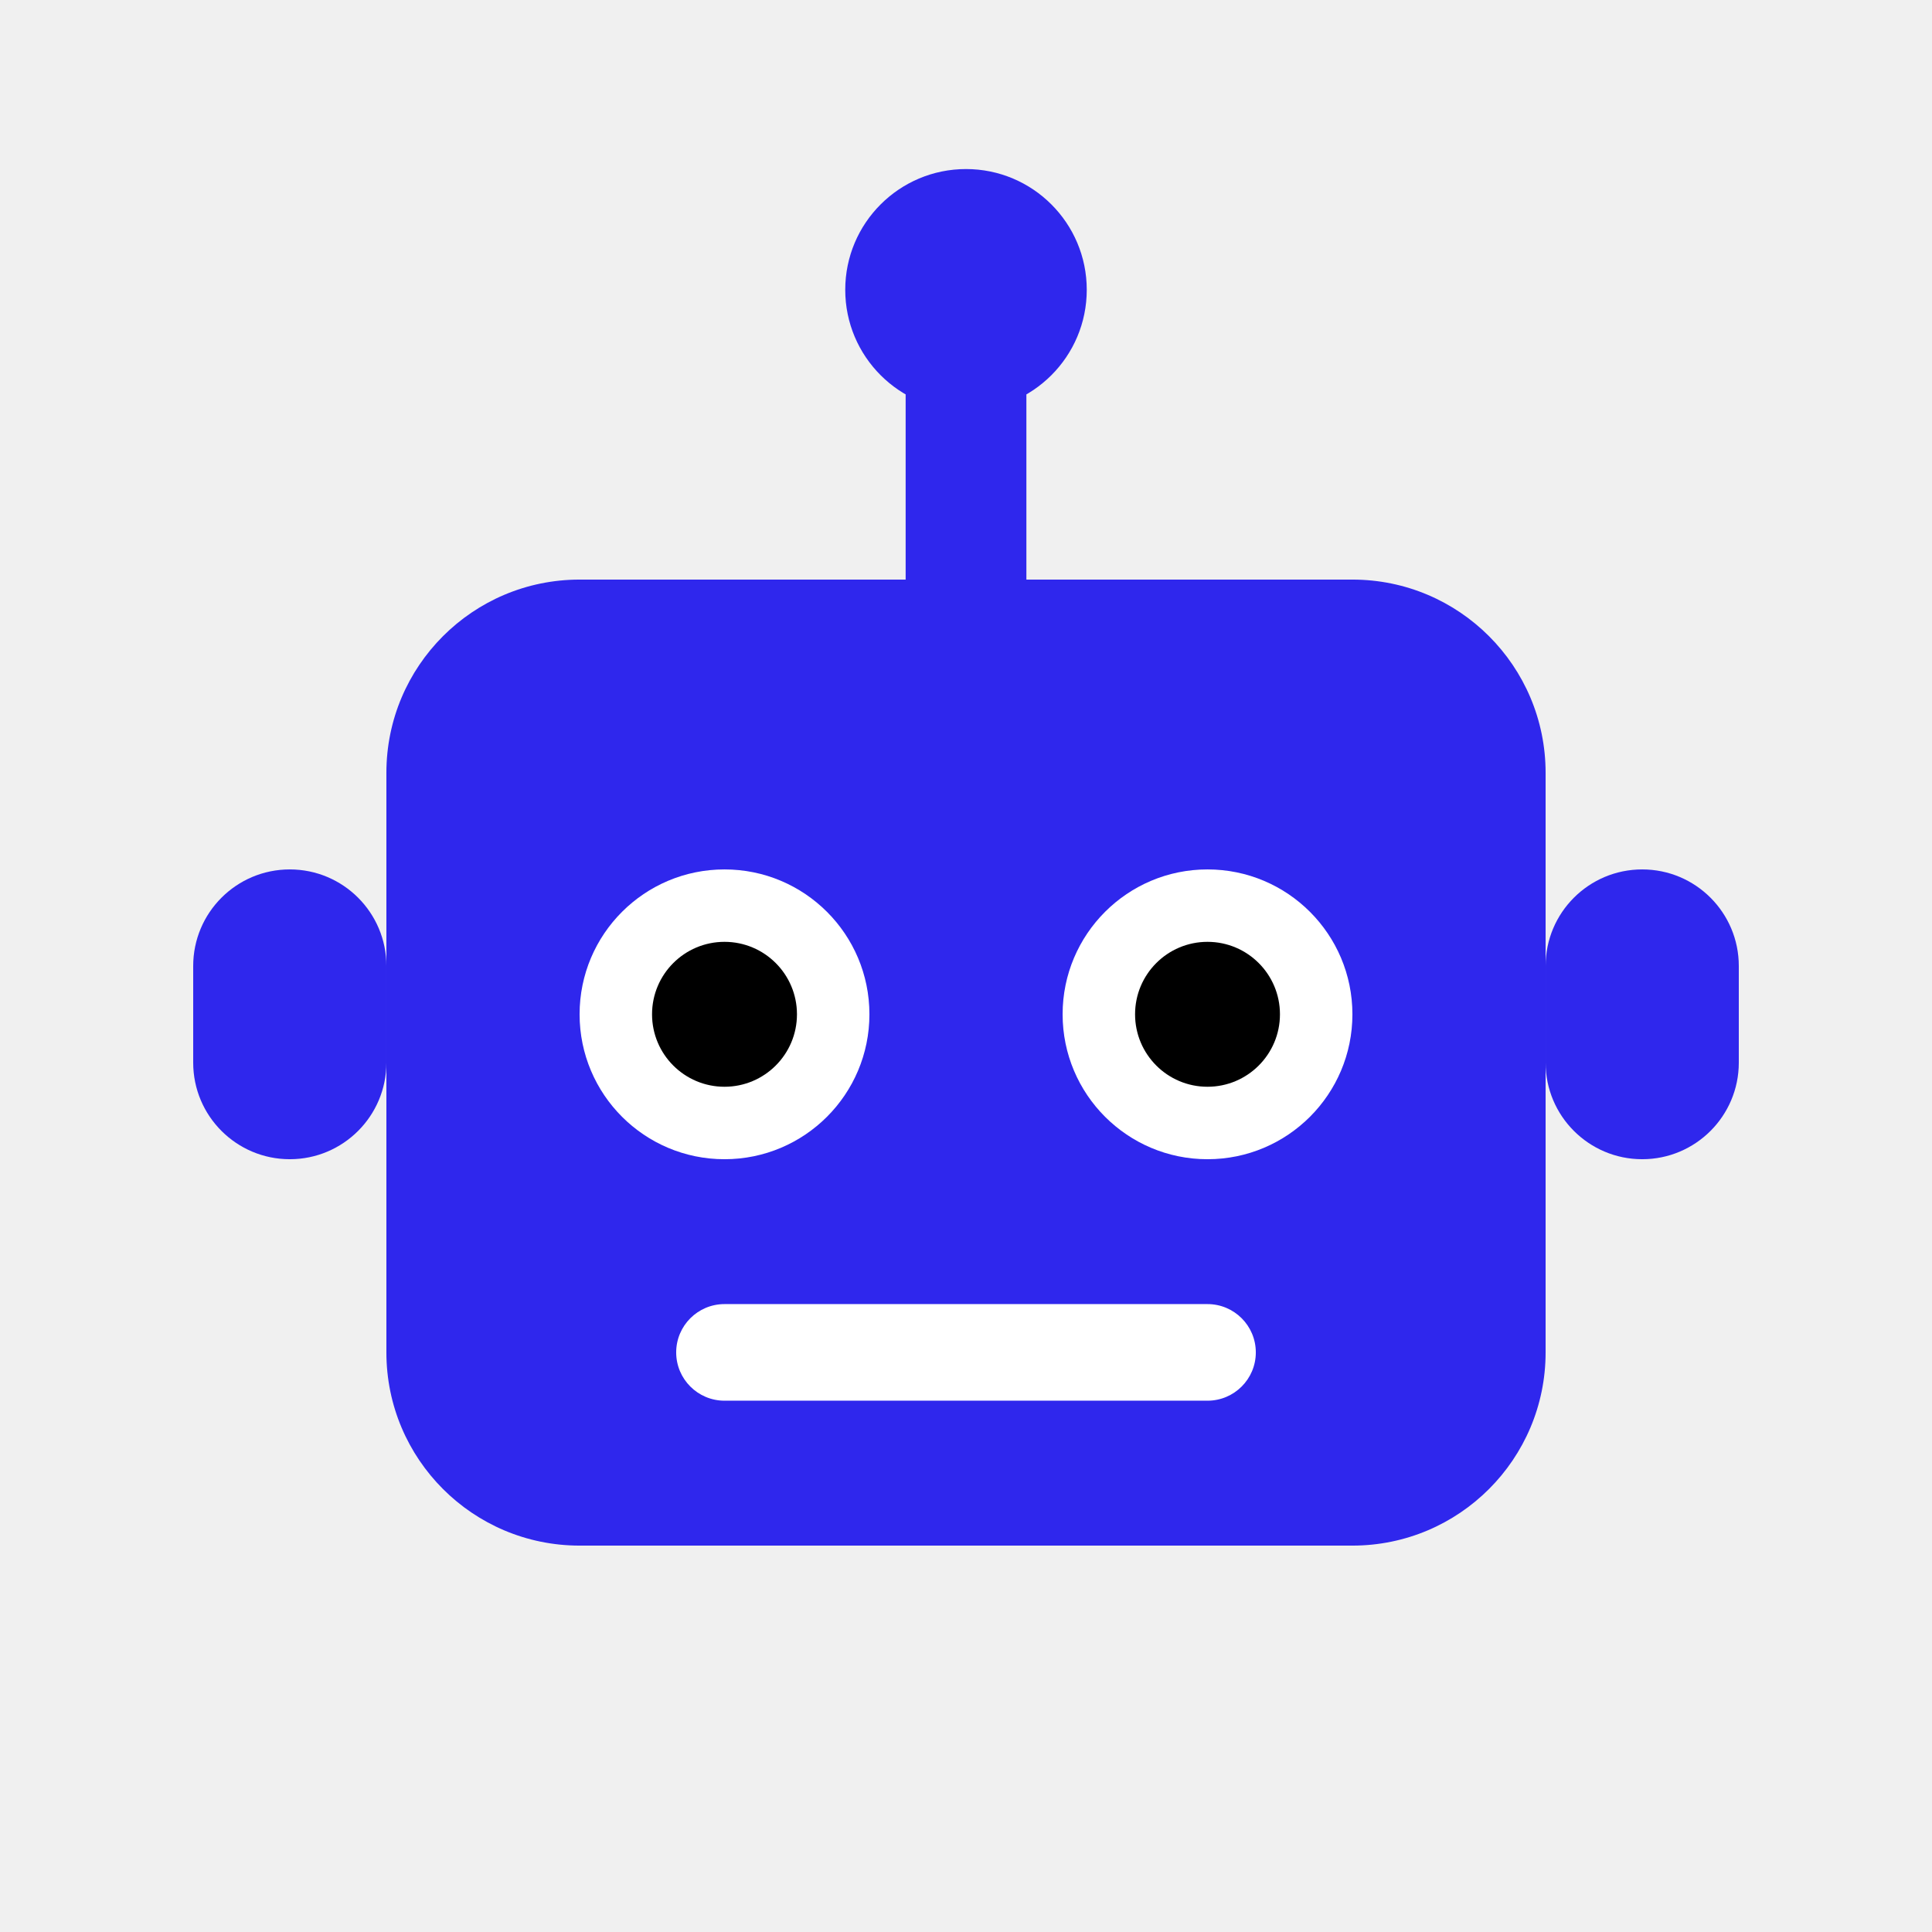
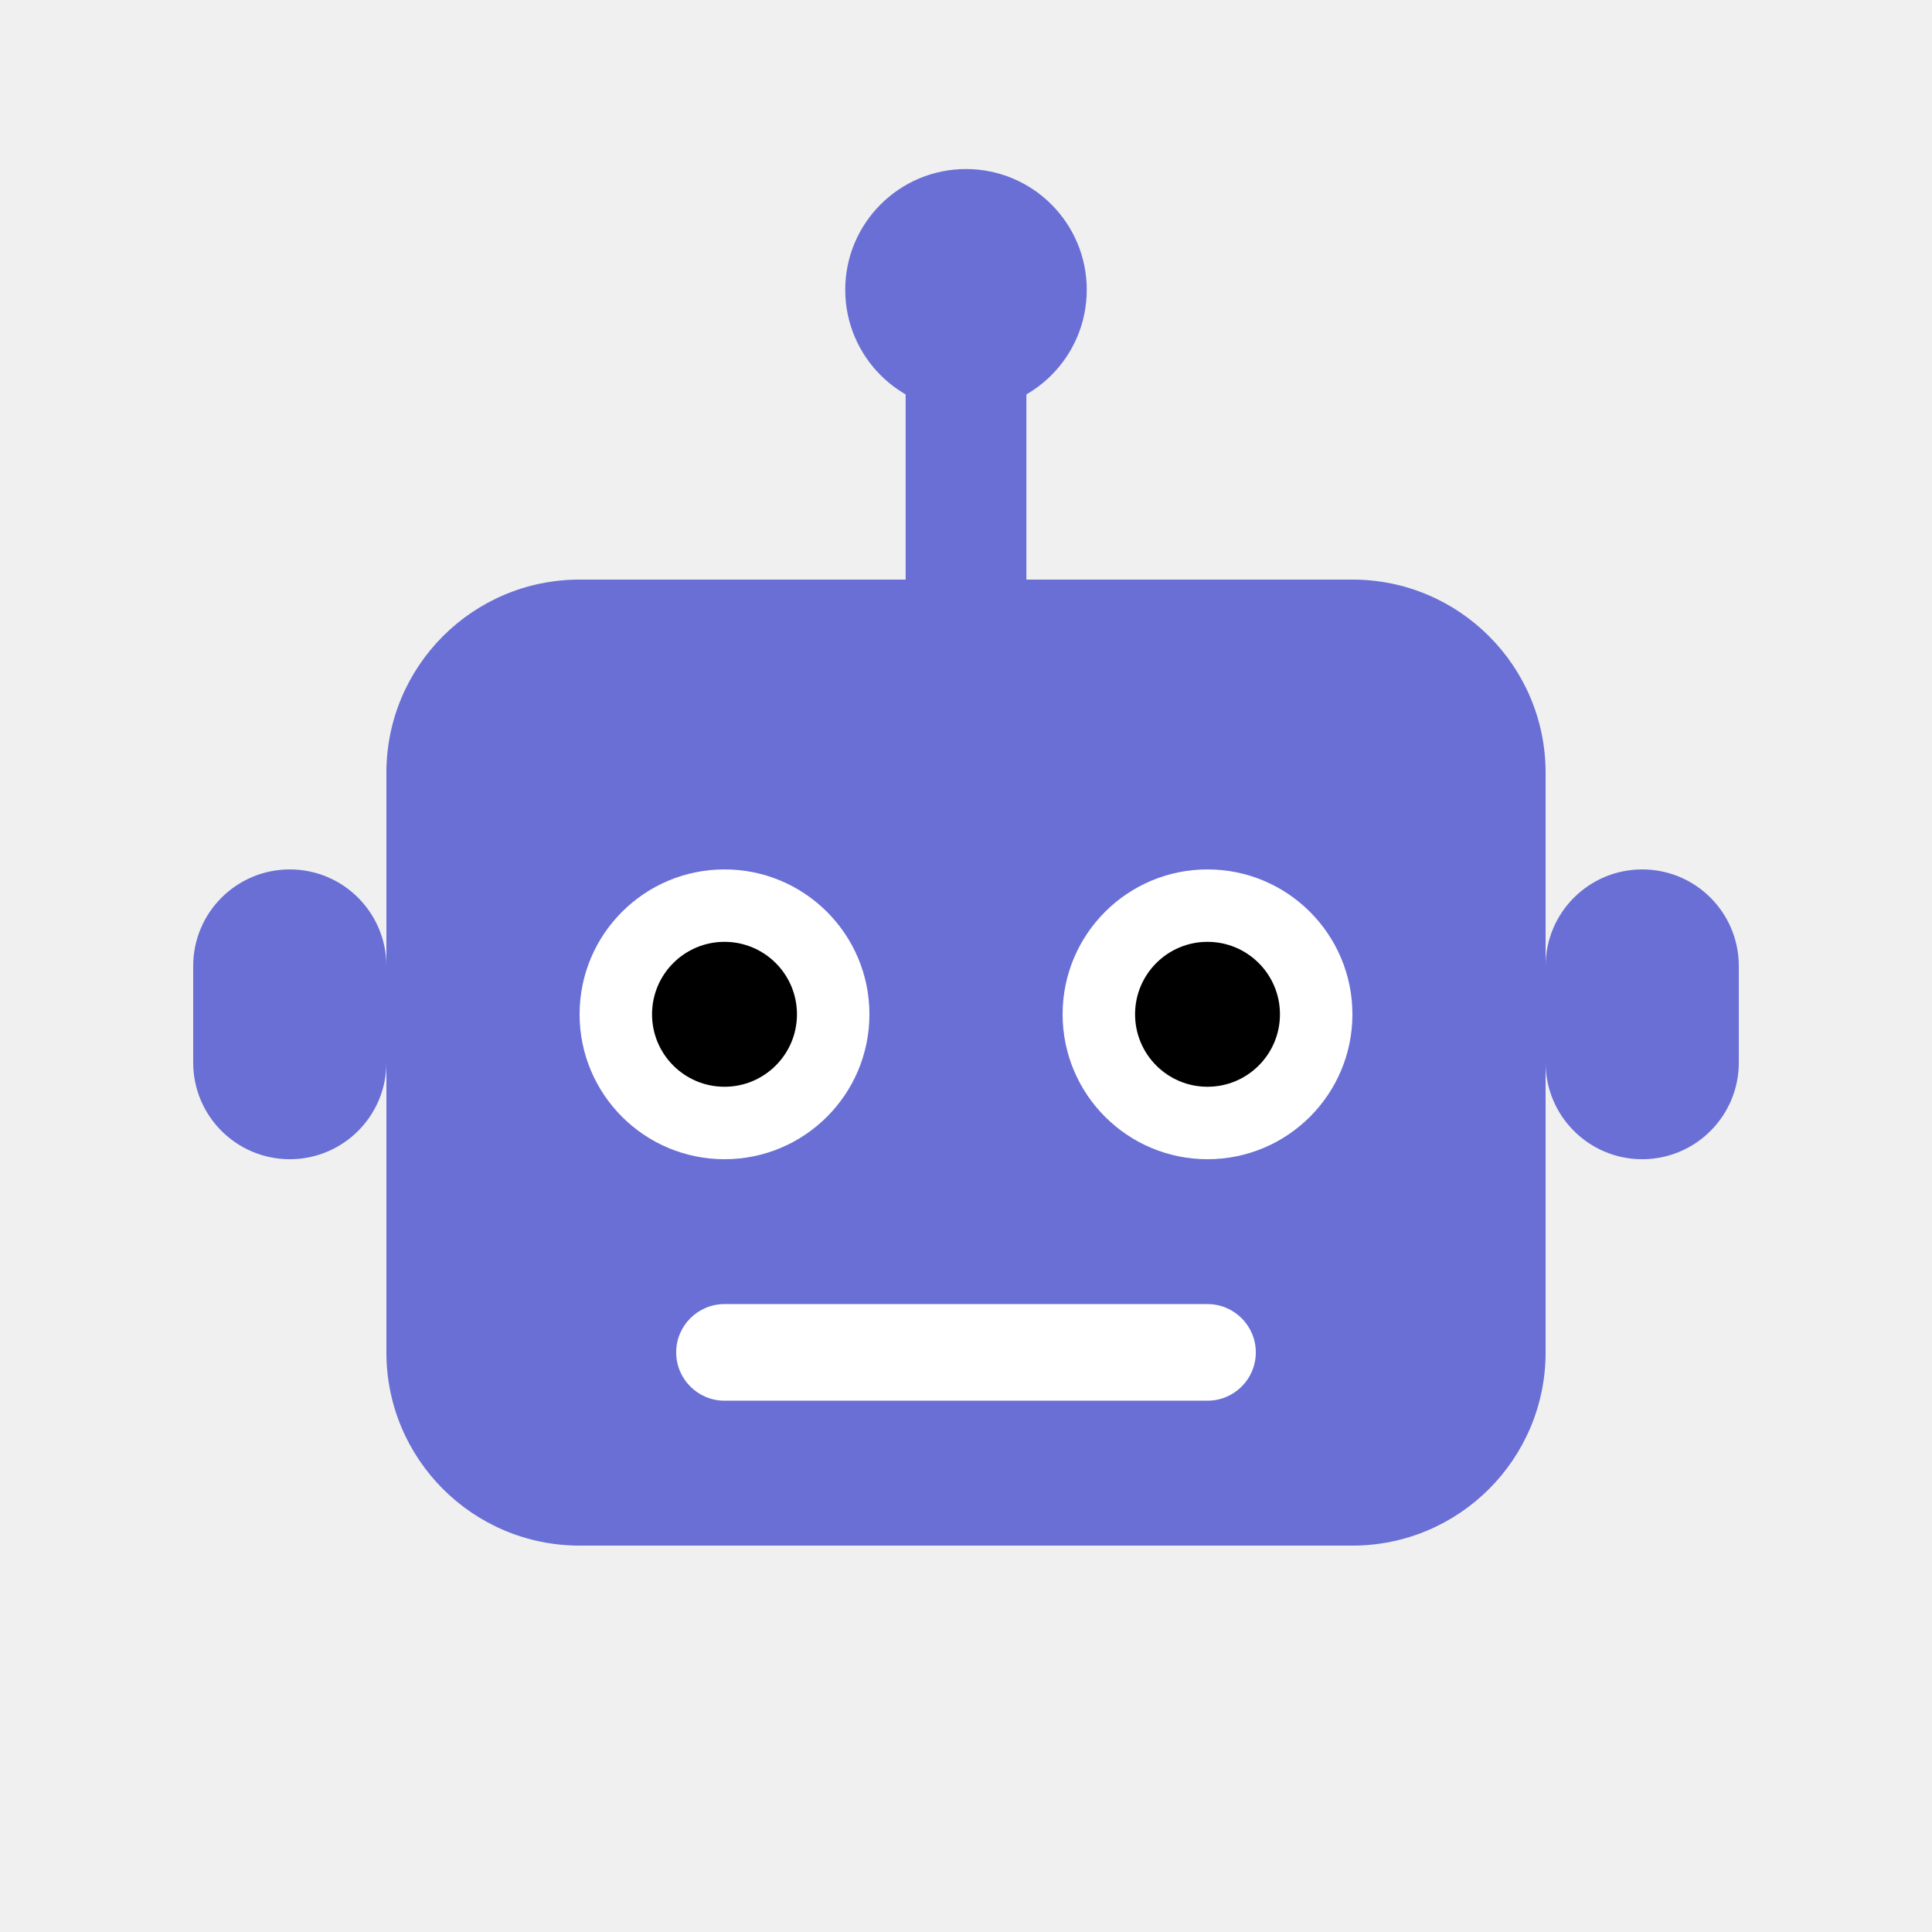
<svg xmlns="http://www.w3.org/2000/svg" overflow="visible" style="display: block;" width="56.821" height="56.821" viewBox="0 0 56.821 56.821" fill="none">
  <g id="RobotIcon">
-     <path id="Vector" d="M39.775 17.046H17.046C13.908 17.046 11.364 19.59 11.364 22.729V39.775C11.364 42.913 13.908 45.457 17.046 45.457H39.775C42.913 45.457 45.457 42.913 45.457 39.775V22.729C45.457 19.59 42.913 17.046 39.775 17.046Z" fill="#2F27ED" />
+     <path id="Vector" d="M39.775 17.046H17.046C13.908 17.046 11.364 19.59 11.364 22.729V39.775C11.364 42.913 13.908 45.457 17.046 45.457H39.775C42.913 45.457 45.457 42.913 45.457 39.775V22.729C45.457 19.59 42.913 17.046 39.775 17.046Z" fill="#696FD5" />
    <path id="Vector_2" d="M21.308 34.093C23.662 34.093 25.57 32.185 25.57 29.831C25.57 27.477 23.662 25.57 21.308 25.57C18.954 25.57 17.046 27.477 17.046 29.831C17.046 32.185 18.954 34.093 21.308 34.093Z" fill="white" />
    <path id="Vector_3" d="M35.513 34.093C37.867 34.093 39.775 32.185 39.775 29.831C39.775 27.477 37.867 25.57 35.513 25.57C33.16 25.57 31.252 27.477 31.252 29.831C31.252 32.185 33.16 34.093 35.513 34.093Z" fill="white" />
    <path id="Vector_4" d="M21.308 31.962C22.485 31.962 23.439 31.008 23.439 29.831C23.439 28.654 22.485 27.7 21.308 27.7C20.131 27.7 19.177 28.654 19.177 29.831C19.177 31.008 20.131 31.962 21.308 31.962Z" fill="black" />
    <path id="Vector_5" d="M35.513 31.962C36.69 31.962 37.644 31.008 37.644 29.831C37.644 28.654 36.69 27.7 35.513 27.7C34.336 27.7 33.383 28.654 33.383 29.831C33.383 31.008 34.336 31.962 35.513 31.962Z" fill="black" />
    <path id="Vector_6" d="M35.513 38.354H21.308C20.523 38.354 19.887 38.99 19.887 39.775C19.887 40.559 20.523 41.195 21.308 41.195H35.513C36.298 41.195 36.934 40.559 36.934 39.775C36.934 38.99 36.298 38.354 35.513 38.354Z" fill="white" />
-     <path id="Vector_7" d="M28.411 17.046V9.944" stroke="#2F27ED" stroke-width="3.551" stroke-linecap="round" />
-     <path id="Vector_8" d="M28.411 12.075C30.372 12.075 31.962 10.485 31.962 8.523C31.962 6.562 30.372 4.972 28.411 4.972C26.449 4.972 24.859 6.562 24.859 8.523C24.859 10.485 26.449 12.075 28.411 12.075Z" fill="#2F27ED" />
-     <path id="Vector_9" d="M11.364 28.411C11.364 26.841 10.092 25.57 8.523 25.57C6.954 25.57 5.682 26.841 5.682 28.411V31.252C5.682 32.821 6.954 34.093 8.523 34.093C10.092 34.093 11.364 32.821 11.364 31.252V28.411Z" fill="#2F27ED" />
-     <path id="Vector_10" d="M51.139 28.411C51.139 26.841 49.867 25.57 48.298 25.57C46.729 25.57 45.457 26.841 45.457 28.411V31.252C45.457 32.821 46.729 34.093 48.298 34.093C49.867 34.093 51.139 32.821 51.139 31.252V28.411Z" fill="#2F27ED" />
+     <path id="Vector_7" d="M28.411 17.046V9.944" stroke="#696FD5" stroke-width="3.551" stroke-linecap="round" />
+     <path id="Vector_8" d="M28.411 12.075C30.372 12.075 31.962 10.485 31.962 8.523C31.962 6.562 30.372 4.972 28.411 4.972C26.449 4.972 24.859 6.562 24.859 8.523C24.859 10.485 26.449 12.075 28.411 12.075Z" fill="#696FD5" />
+     <path id="Vector_9" d="M11.364 28.411C11.364 26.841 10.092 25.57 8.523 25.57C6.954 25.57 5.682 26.841 5.682 28.411V31.252C5.682 32.821 6.954 34.093 8.523 34.093C10.092 34.093 11.364 32.821 11.364 31.252V28.411Z" fill="#696FD5" />
+     <path id="Vector_10" d="M51.139 28.411C51.139 26.841 49.867 25.57 48.298 25.57C46.729 25.57 45.457 26.841 45.457 28.411V31.252C45.457 32.821 46.729 34.093 48.298 34.093C49.867 34.093 51.139 32.821 51.139 31.252V28.411Z" fill="#696FD5" />
  </g>
</svg>
